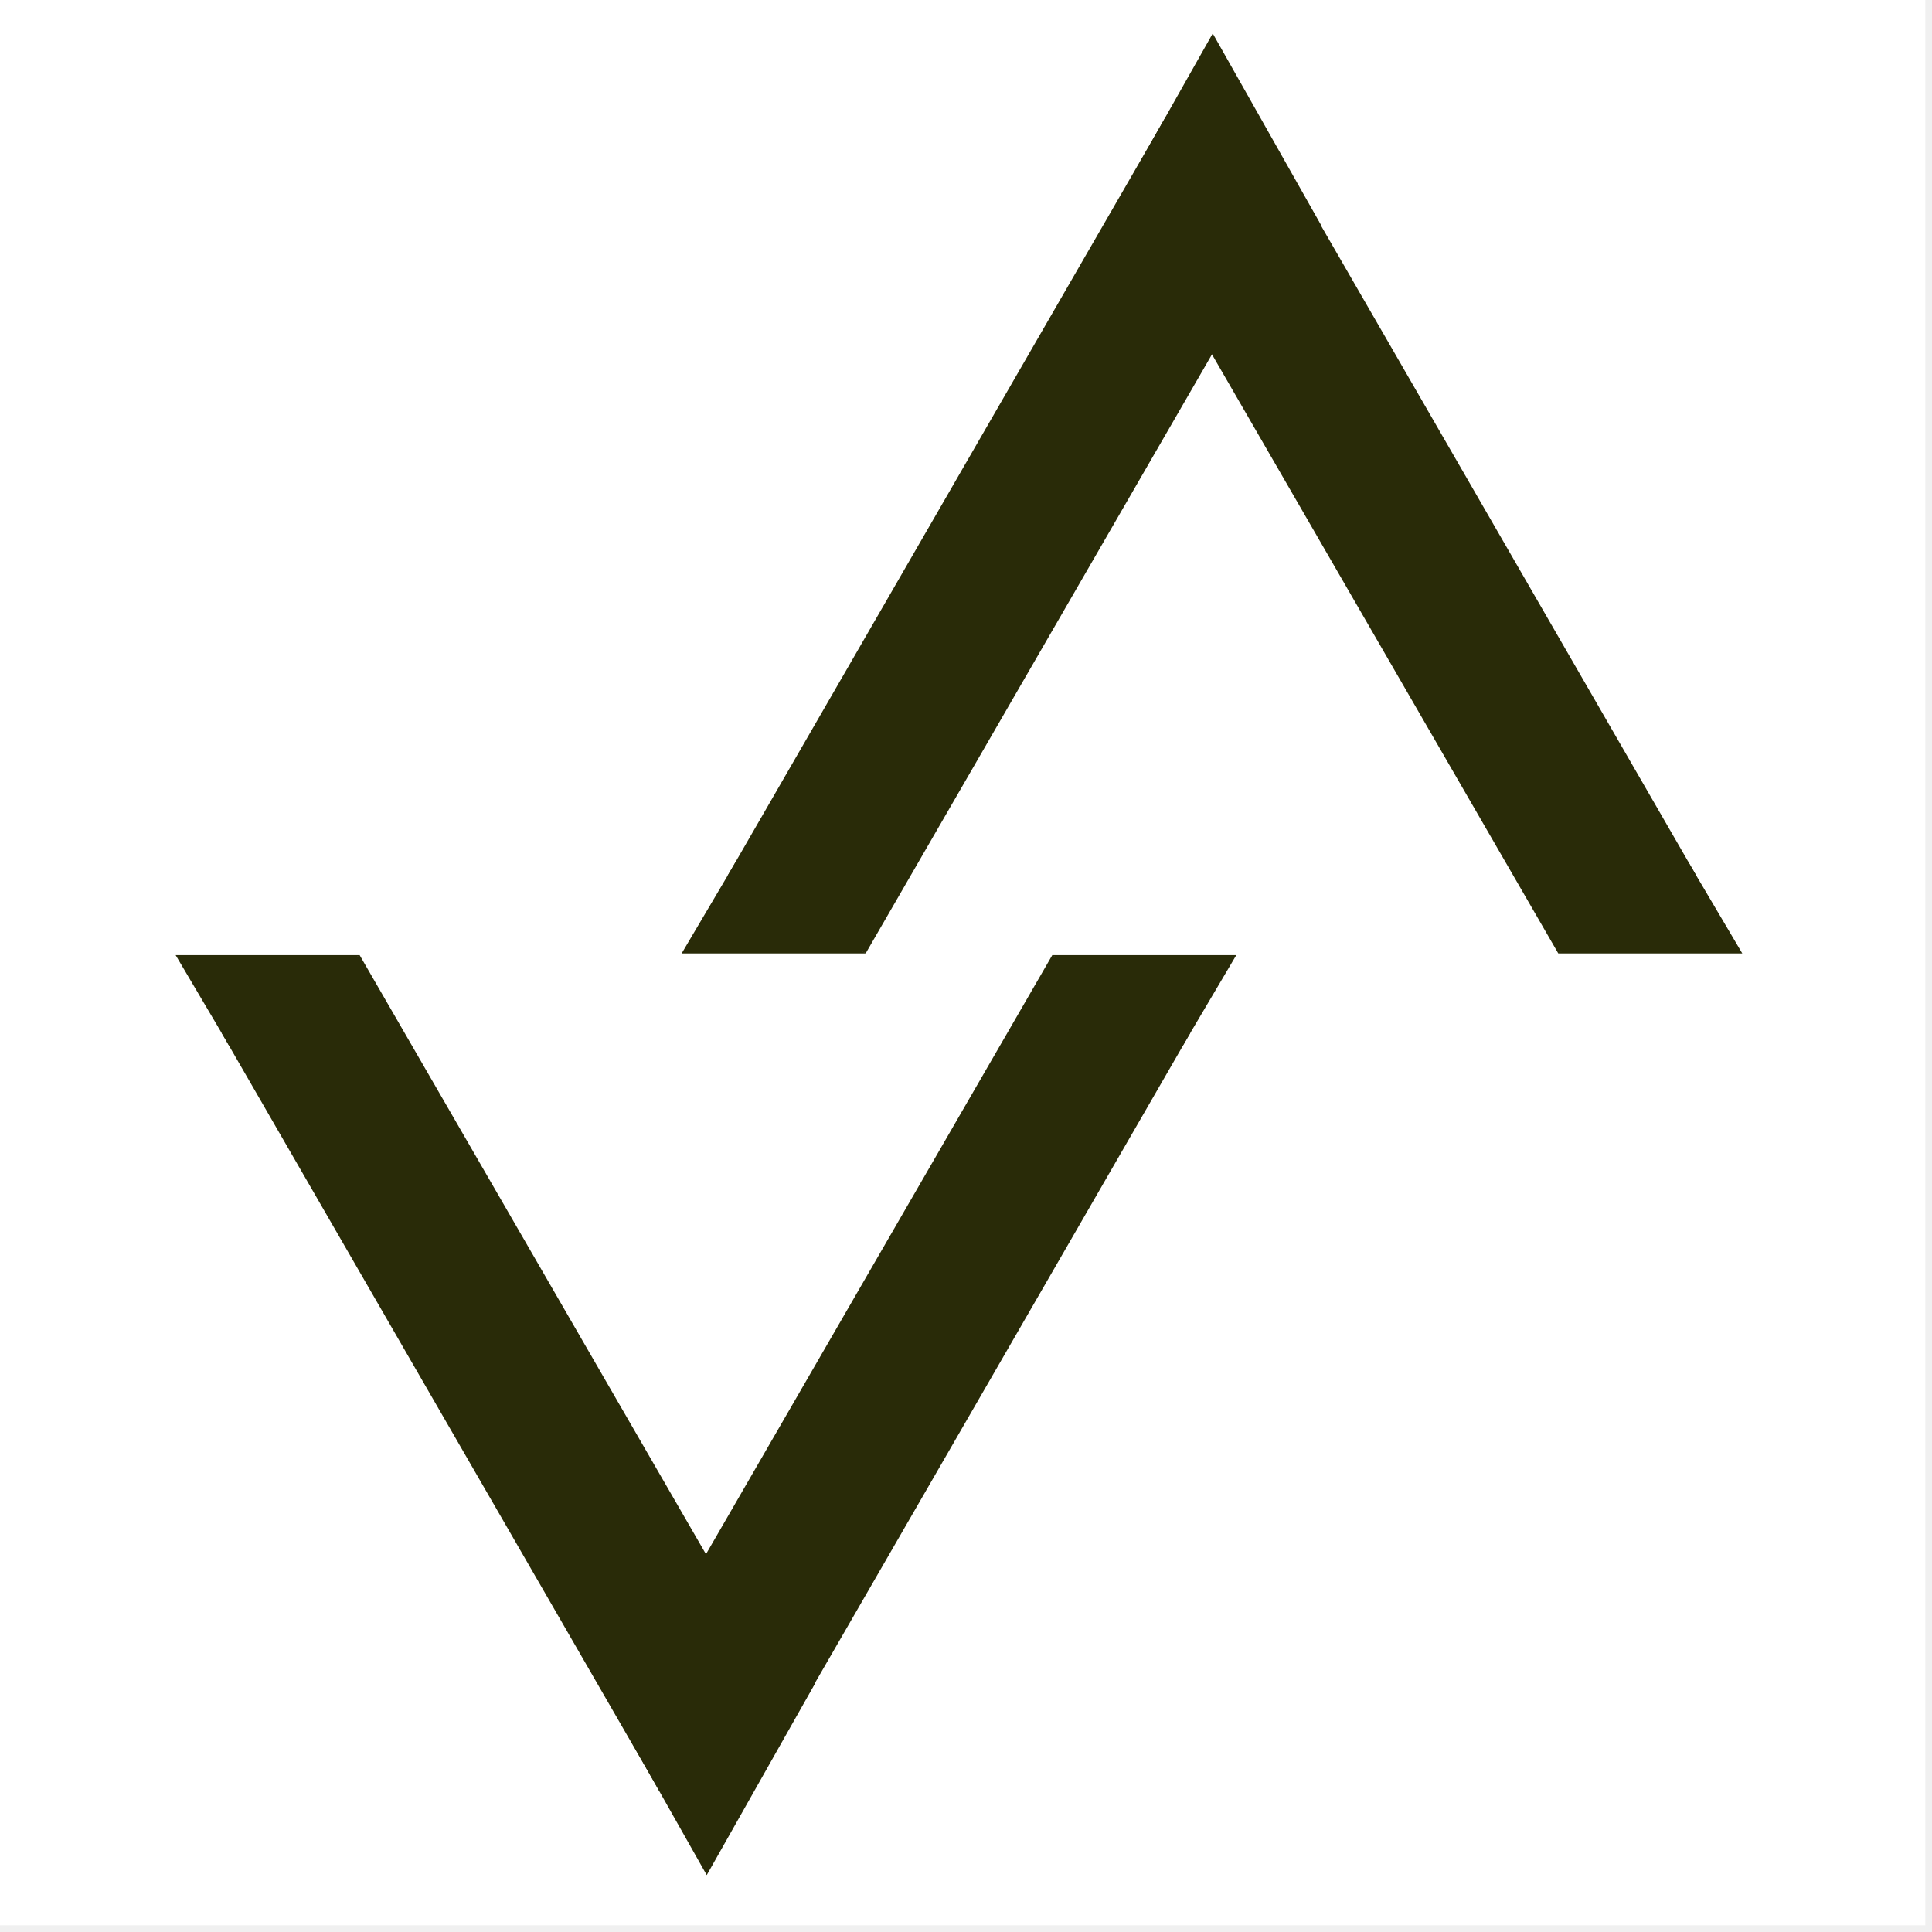
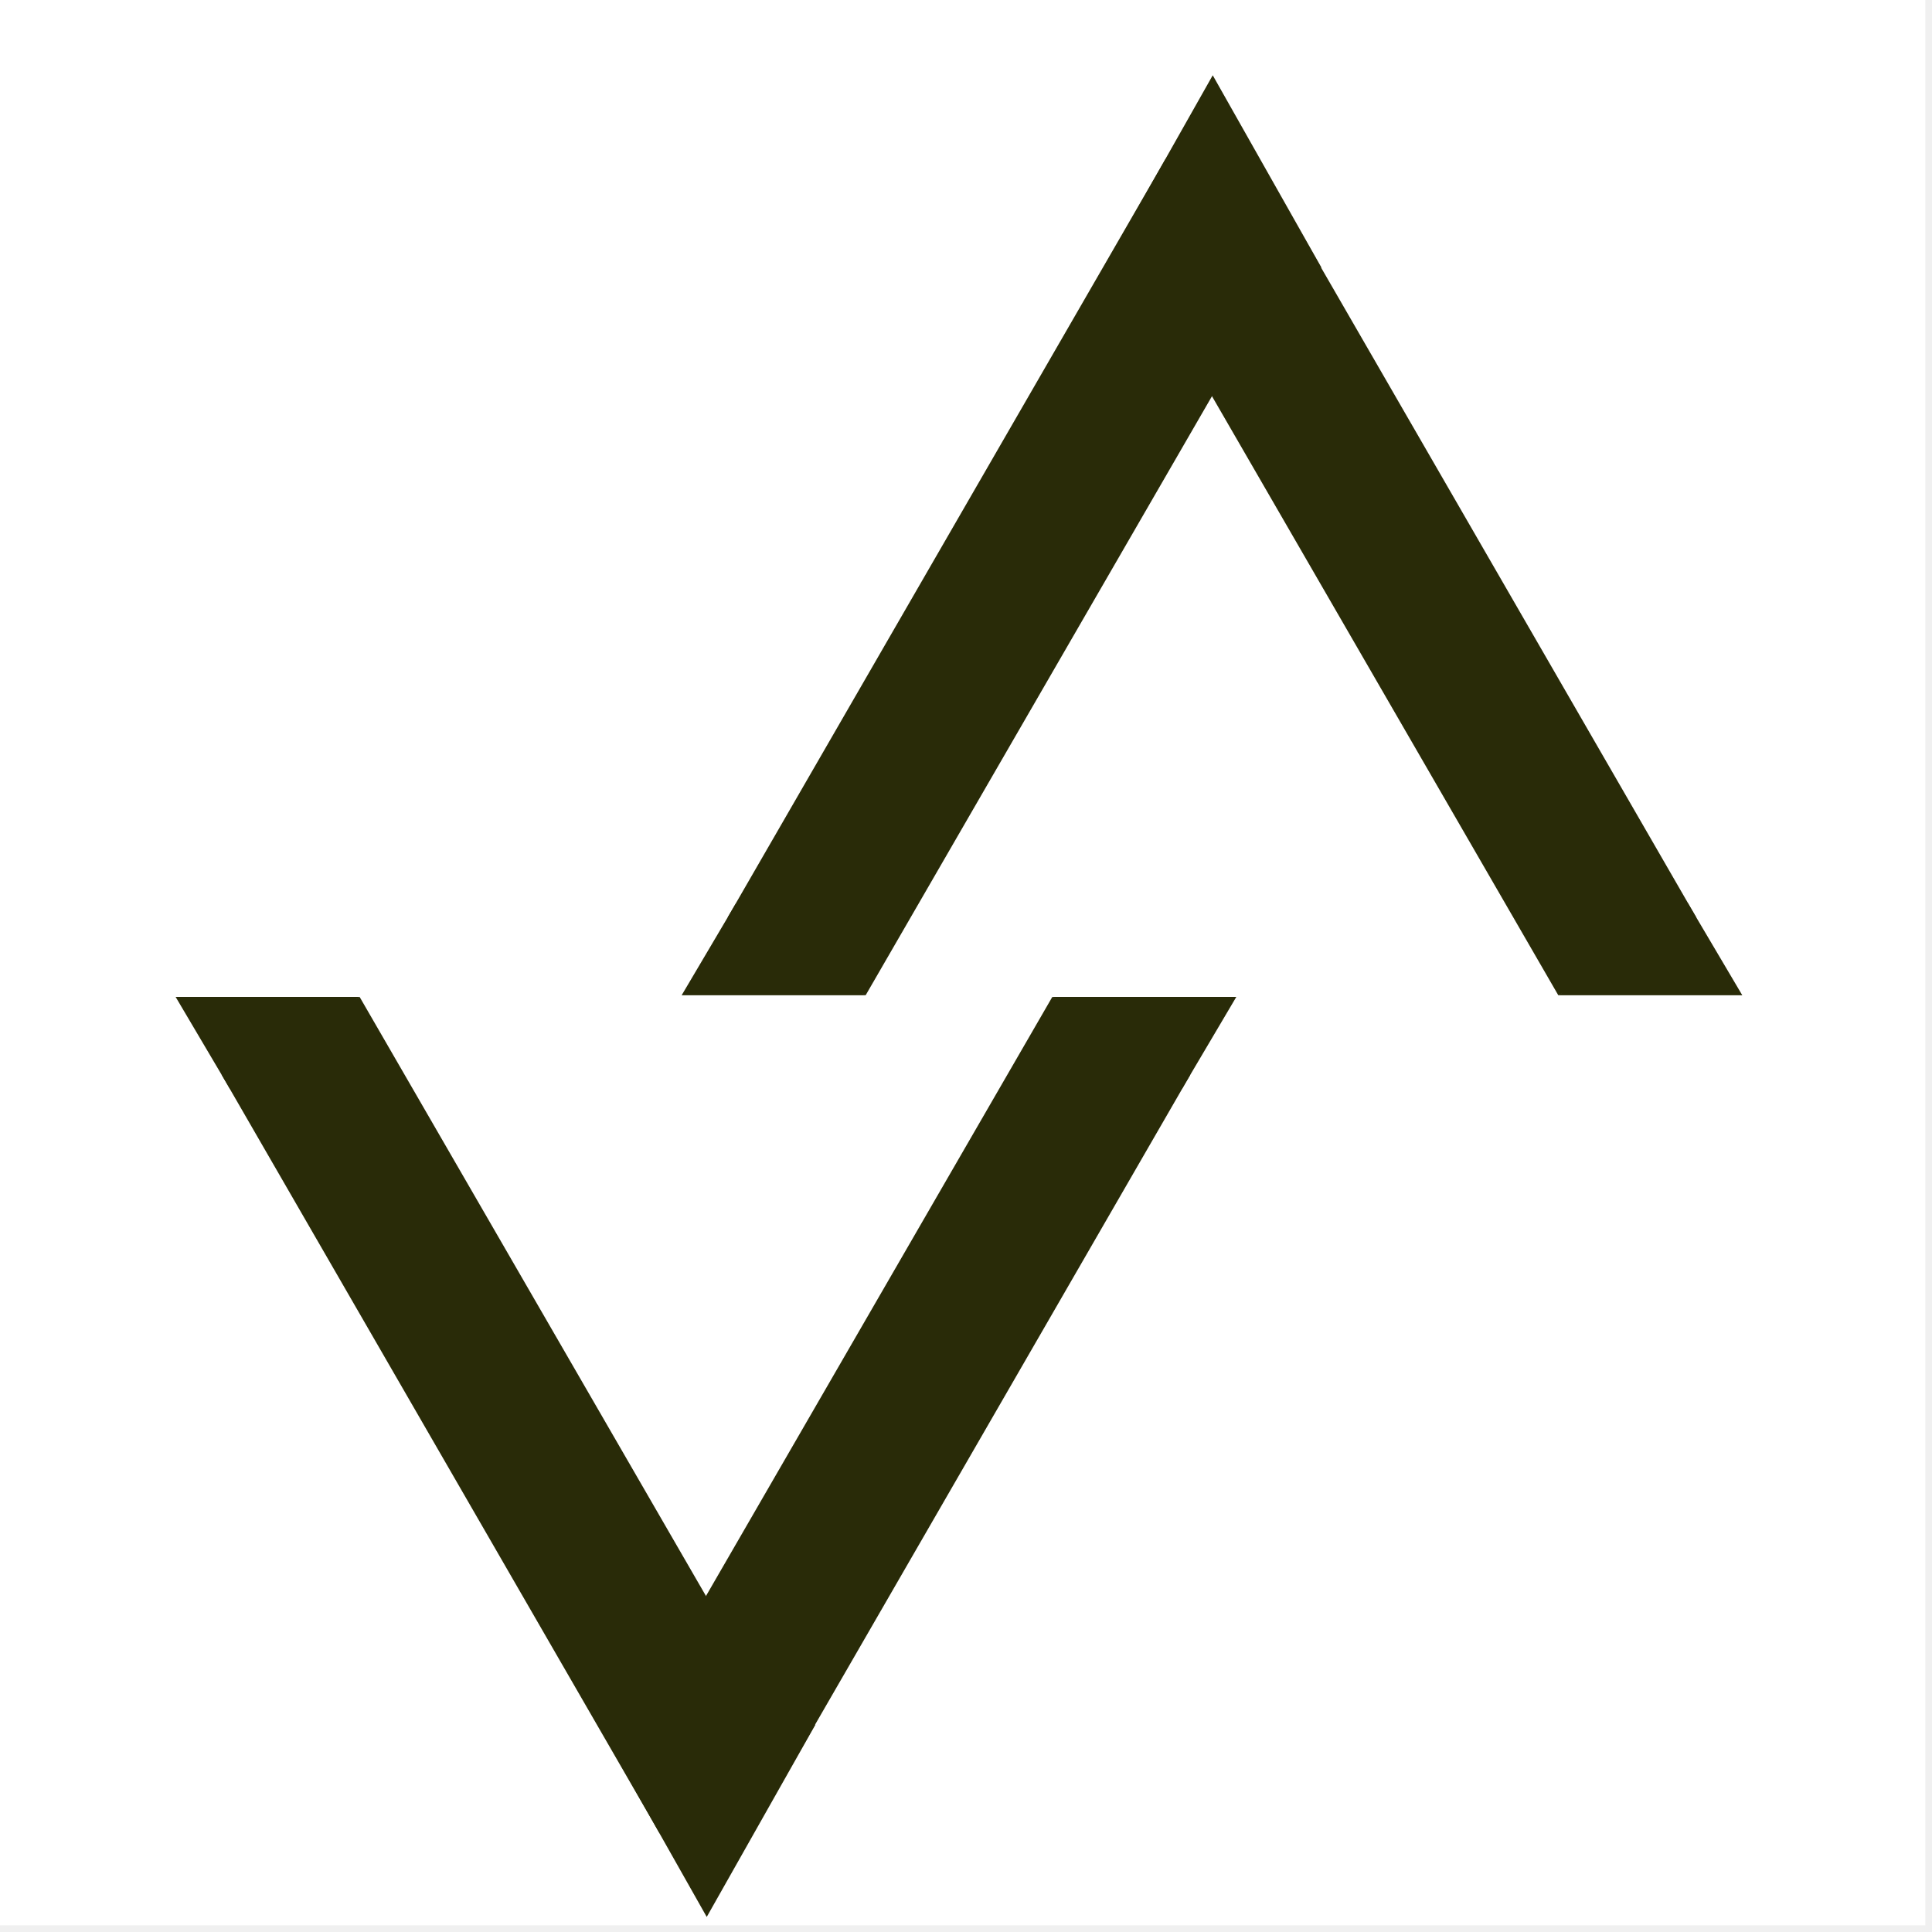
<svg xmlns="http://www.w3.org/2000/svg" width="231" height="231" viewBox="0 0 231 231" fill="none">
  <rect width="230.2" height="230.198" fill="white" />
-   <path d="M145.001 4L158.001 27H132.001L145.001 4Z" fill="#292B08" />
-   <path d="M103.5 114L87.001 104.698L139.365 14L155.82 23.5L103.5 114Z" fill="#292B08" />
-   <path d="M88 103L103.5 114H81.5L88 103Z" fill="#292B08" />
-   <path d="M186.319 114L202.819 104.698L150.454 14L134 23.5L186.319 114Z" fill="#292B08" />
-   <path d="M201.819 103L186.319 114H208.319L201.819 103Z" fill="#292B08" />
-   <path d="M84.501 224.198L97.501 201.198H71.501L84.501 224.198Z" fill="#292B08" />
-   <path d="M43 114.198L26.501 123.5L78.865 214.198L95.32 204.698L43 114.198Z" fill="#292B08" />
-   <path d="M27.5 125.198L43 114.198H21L27.5 125.198Z" fill="#292B08" />
-   <path d="M125.819 114.198L142.319 123.5L89.954 214.198L73.5 204.698L125.819 114.198Z" fill="#292B08" />
-   <path d="M141.319 125.198L125.819 114.198H147.819L141.319 125.198Z" fill="#292B08" />
+   <g transform="translate(0, 5)">
+     <path d="M145.001 4L158.001 27H132.001L145.001 4Z" fill="#292B08" />
+     <path d="M103.5 114L87.001 104.698L139.365 14L155.82 23.5L103.5 114Z" fill="#292B08" />
+     <path d="M88 103L103.5 114H81.5L88 103Z" fill="#292B08" />
+     <path d="M186.319 114L202.819 104.698L150.454 14L134 23.5L186.319 114Z" fill="#292B08" />
+     <path d="M201.819 103L186.319 114H208.319L201.819 103Z" fill="#292B08" />
+     <path d="M84.501 224.198L97.501 201.198H71.501L84.501 224.198Z" fill="#292B08" />
+     <path d="M43 114.198L26.501 123.5L78.865 214.198L95.32 204.698L43 114.198Z" fill="#292B08" />
+     <path d="M27.5 125.198L43 114.198H21L27.5 125.198Z" fill="#292B08" />
+     <path d="M125.819 114.198L142.319 123.5L89.954 214.198L73.5 204.698L125.819 114.198Z" fill="#292B08" />
+     <path d="M141.319 125.198L125.819 114.198H147.819L141.319 125.198Z" fill="#292B08" />
+   </g>
</svg>
